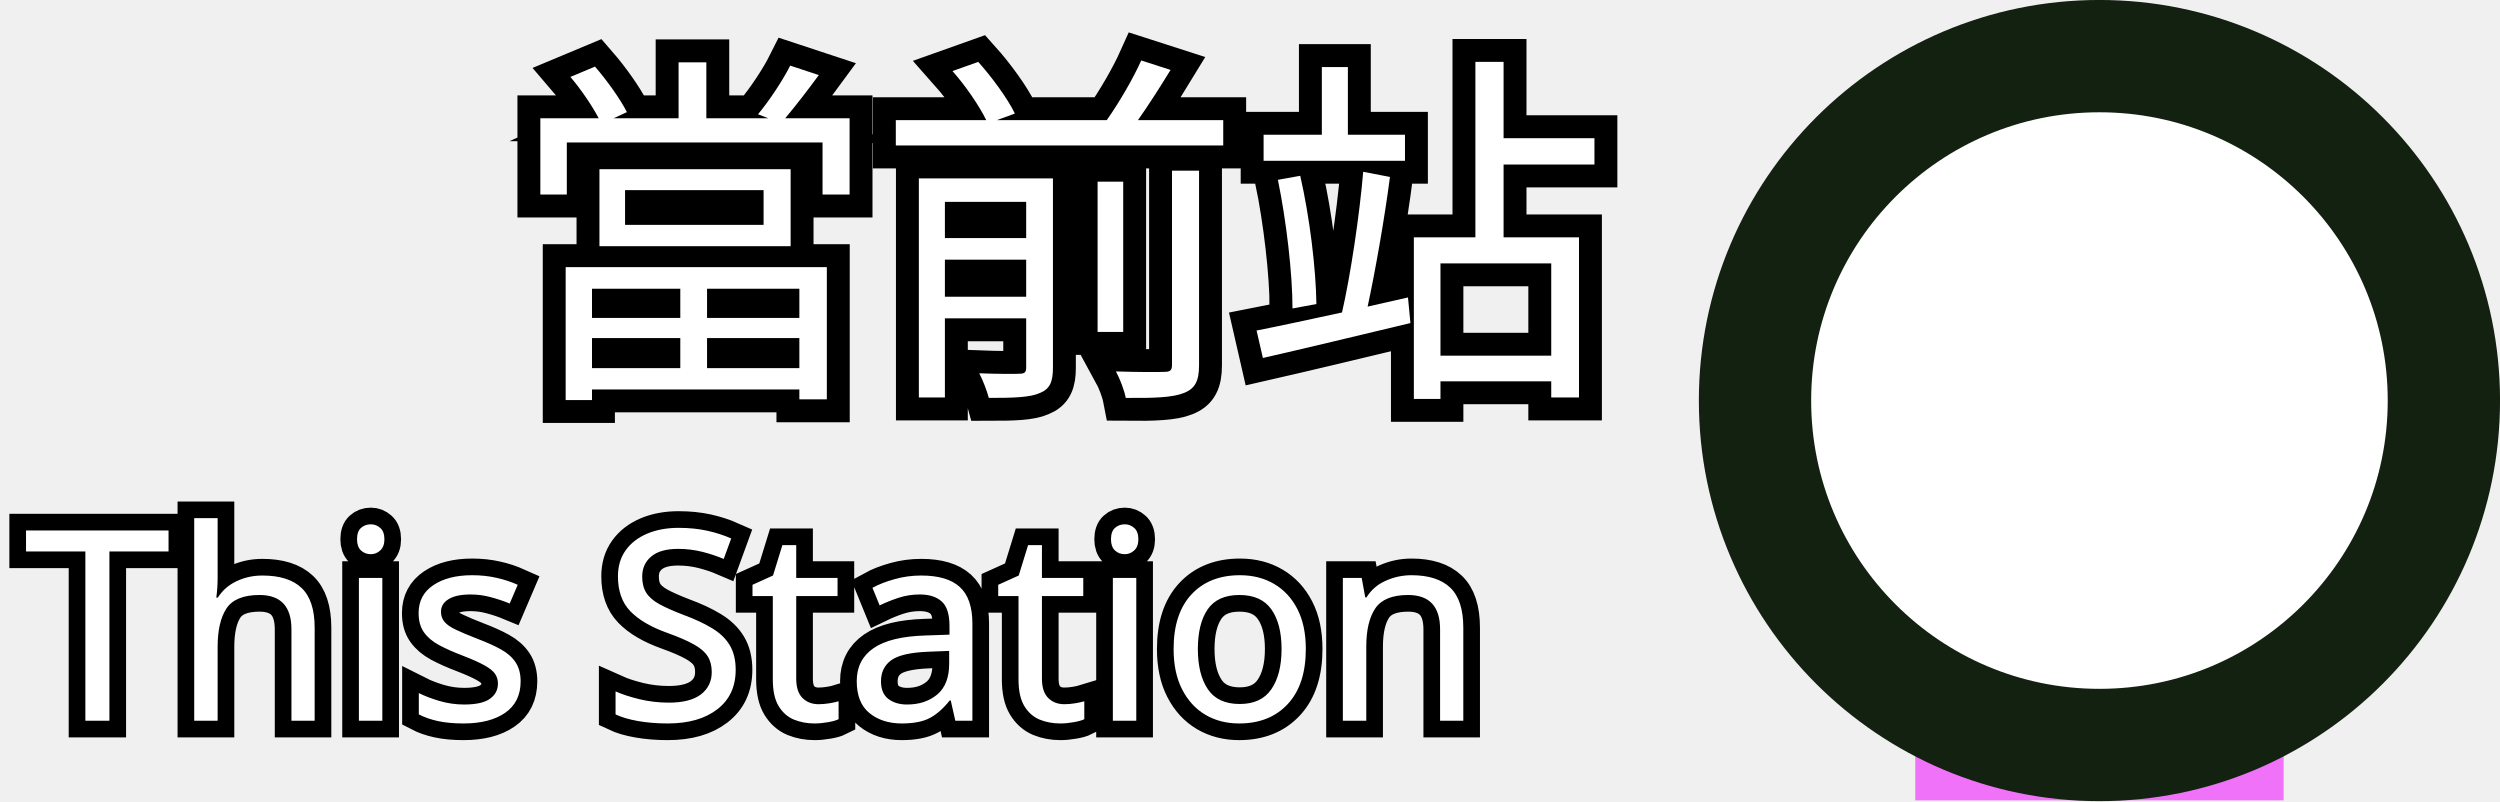
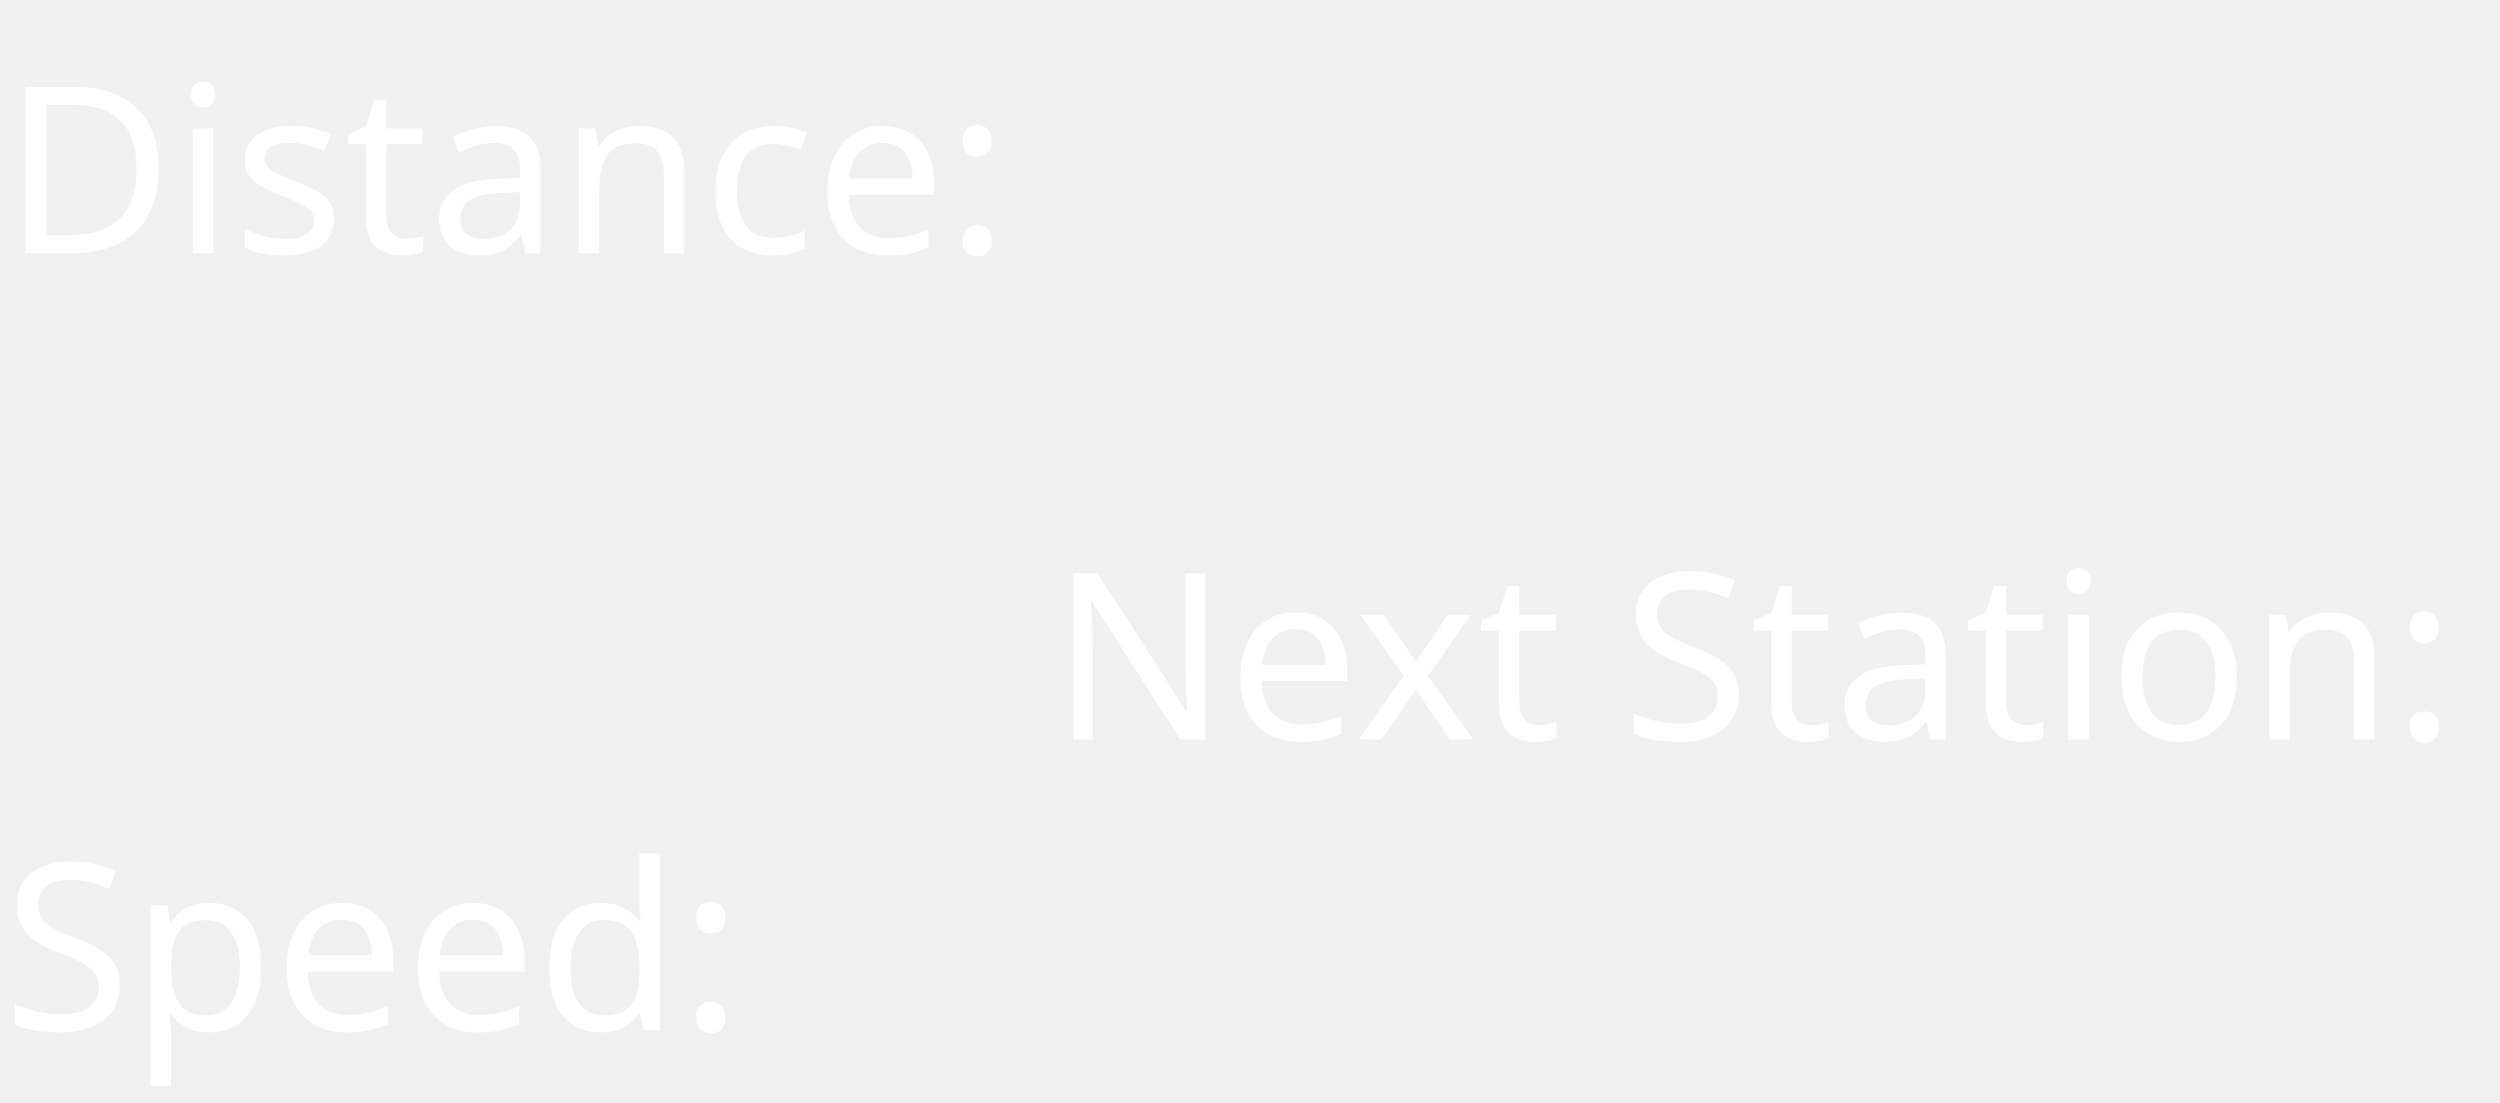
- <svg xmlns="http://www.w3.org/2000/svg" version="1.1" width="55.649" height="17.833" viewBox="0,0,55.649,17.833">
-   <g transform="translate(-193.2672,-170.4667)">
-     <g data-paper-data="{&quot;isPaintingLayer&quot;:true}" fill-rule="nonzero" stroke-linecap="butt" stroke-linejoin="miter" stroke-miterlimit="10" stroke-dasharray="" stroke-dashoffset="0" style="mix-blend-mode: normal">
-       <text transform="translate(204.6196,178.7028) scale(0.20387,0.20387)" font-size="40" xml:space="preserve" fill="#ffffff" fill-rule="nonzero" stroke="#000000" stroke-width="5" stroke-linecap="butt" stroke-linejoin="miter" stroke-miterlimit="10" stroke-dasharray="" stroke-dashoffset="0" font-family="&quot;ヒラギノ角ゴ Pro W3&quot;, &quot;Hiragino Kaku Gothic Pro&quot;, Osaka, &quot;メイリオ&quot;, Meiryo, &quot;ＭＳ Ｐゴシック&quot;, &quot;MS PGothic&quot;" font-weight="normal" text-anchor="start" style="mix-blend-mode: normal">
-         <tspan x="0" dy="0">當前站</tspan>
+ <svg xmlns="http://www.w3.org/2000/svg" version="1.1" width="153.175" height="67.568" viewBox="0,0,153.175,67.568">
+   <g transform="translate(-216.9517,-121.0031)">
+     <g data-paper-data="{&quot;isPaintingLayer&quot;:true}" fill="#ffffff" fill-rule="nonzero" stroke="none" stroke-width="1" stroke-linecap="butt" stroke-linejoin="miter" stroke-miterlimit="10" stroke-dasharray="" stroke-dashoffset="0" font-family="Sans Serif" font-weight="normal" font-size="40" text-anchor="start" style="mix-blend-mode: normal">
+       <text transform="translate(217.13,184.1139) scale(0.35657,0.35657)" font-size="40" xml:space="preserve" fill="#ffffff" fill-rule="nonzero" stroke="none" stroke-width="1" stroke-linecap="butt" stroke-linejoin="miter" stroke-miterlimit="10" stroke-dasharray="" stroke-dashoffset="0" font-family="Sans Serif" font-weight="normal" text-anchor="start" style="mix-blend-mode: normal">
+         <tspan x="0" dy="0">Speed:</tspan>
      </text>
-       <text transform="translate(193.7863,186.5104) scale(0.14831,0.14831)" font-size="40" xml:space="preserve" fill="#ffffff" fill-rule="nonzero" stroke="#000000" stroke-width="5" stroke-linecap="butt" stroke-linejoin="miter" stroke-miterlimit="10" stroke-dasharray="" stroke-dashoffset="0" font-family="&quot;ヒラギノ角ゴ Pro W3&quot;, &quot;Hiragino Kaku Gothic Pro&quot;, Osaka, &quot;メイリオ&quot;, Meiryo, &quot;ＭＳ Ｐゴシック&quot;, &quot;MS PGothic&quot;" font-weight="normal" text-anchor="start" style="mix-blend-mode: normal">
-         <tspan x="0" dy="0">This Station</tspan>
+       <text transform="translate(281.33,166.3156) scale(0.35657,0.35657)" font-size="40" xml:space="preserve" fill="#ffffff" fill-rule="nonzero" stroke="none" stroke-width="1" stroke-linecap="butt" stroke-linejoin="miter" stroke-miterlimit="10" stroke-dasharray="" stroke-dashoffset="0" font-family="Sans Serif" font-weight="normal" text-anchor="start" style="mix-blend-mode: normal">
+         <tspan x="0" dy="0">Next Station:</tspan>
      </text>
-       <path d="M235.9,188.283v-15.8h8.2v15.8z" fill="#ef72f9" stroke="none" stroke-width="0" />
-       <path d="M232.333,179.383c0,-4.234 3.432,-7.667 7.667,-7.667c4.234,0 7.667,3.432 7.667,7.667c0,4.234 -3.432,7.667 -7.667,7.667c-4.234,0 -7.667,-3.432 -7.667,-7.667z" fill="#ffffff" stroke="#132111" stroke-width="2.5" />
-       <text transform="translate(204.6196,178.7028) scale(0.20387,0.20387)" font-size="40" xml:space="preserve" fill="#ffffff" fill-rule="nonzero" stroke="none" stroke-width="1" stroke-linecap="butt" stroke-linejoin="miter" stroke-miterlimit="10" stroke-dasharray="" stroke-dashoffset="0" font-family="&quot;ヒラギノ角ゴ Pro W3&quot;, &quot;Hiragino Kaku Gothic Pro&quot;, Osaka, &quot;メイリオ&quot;, Meiryo, &quot;ＭＳ Ｐゴシック&quot;, &quot;MS PGothic&quot;" font-weight="normal" text-anchor="start" style="mix-blend-mode: normal">
-         <tspan x="0" dy="0">當前站</tspan>
-       </text>
-       <text transform="translate(193.7863,186.5104) scale(0.14831,0.14831)" font-size="40" xml:space="preserve" fill="#ffffff" fill-rule="nonzero" stroke="none" stroke-width="1" stroke-linecap="butt" stroke-linejoin="miter" stroke-miterlimit="10" stroke-dasharray="" stroke-dashoffset="0" font-family="&quot;ヒラギノ角ゴ Pro W3&quot;, &quot;Hiragino Kaku Gothic Pro&quot;, Osaka, &quot;メイリオ&quot;, Meiryo, &quot;ＭＳ Ｐゴシック&quot;, &quot;MS PGothic&quot;" font-weight="normal" text-anchor="start" style="mix-blend-mode: normal">
-         <tspan x="0" dy="0">This Station</tspan>
+       <text transform="translate(217.13,136.5139) scale(0.35657,0.35657)" font-size="40" xml:space="preserve" fill="#ffffff" fill-rule="nonzero" stroke="none" stroke-width="1" stroke-linecap="butt" stroke-linejoin="miter" stroke-miterlimit="10" stroke-dasharray="" stroke-dashoffset="0" font-family="Sans Serif" font-weight="normal" text-anchor="start" style="mix-blend-mode: normal">
+         <tspan x="0" dy="0">Distance:</tspan>
      </text>
    </g>
  </g>
</svg>
